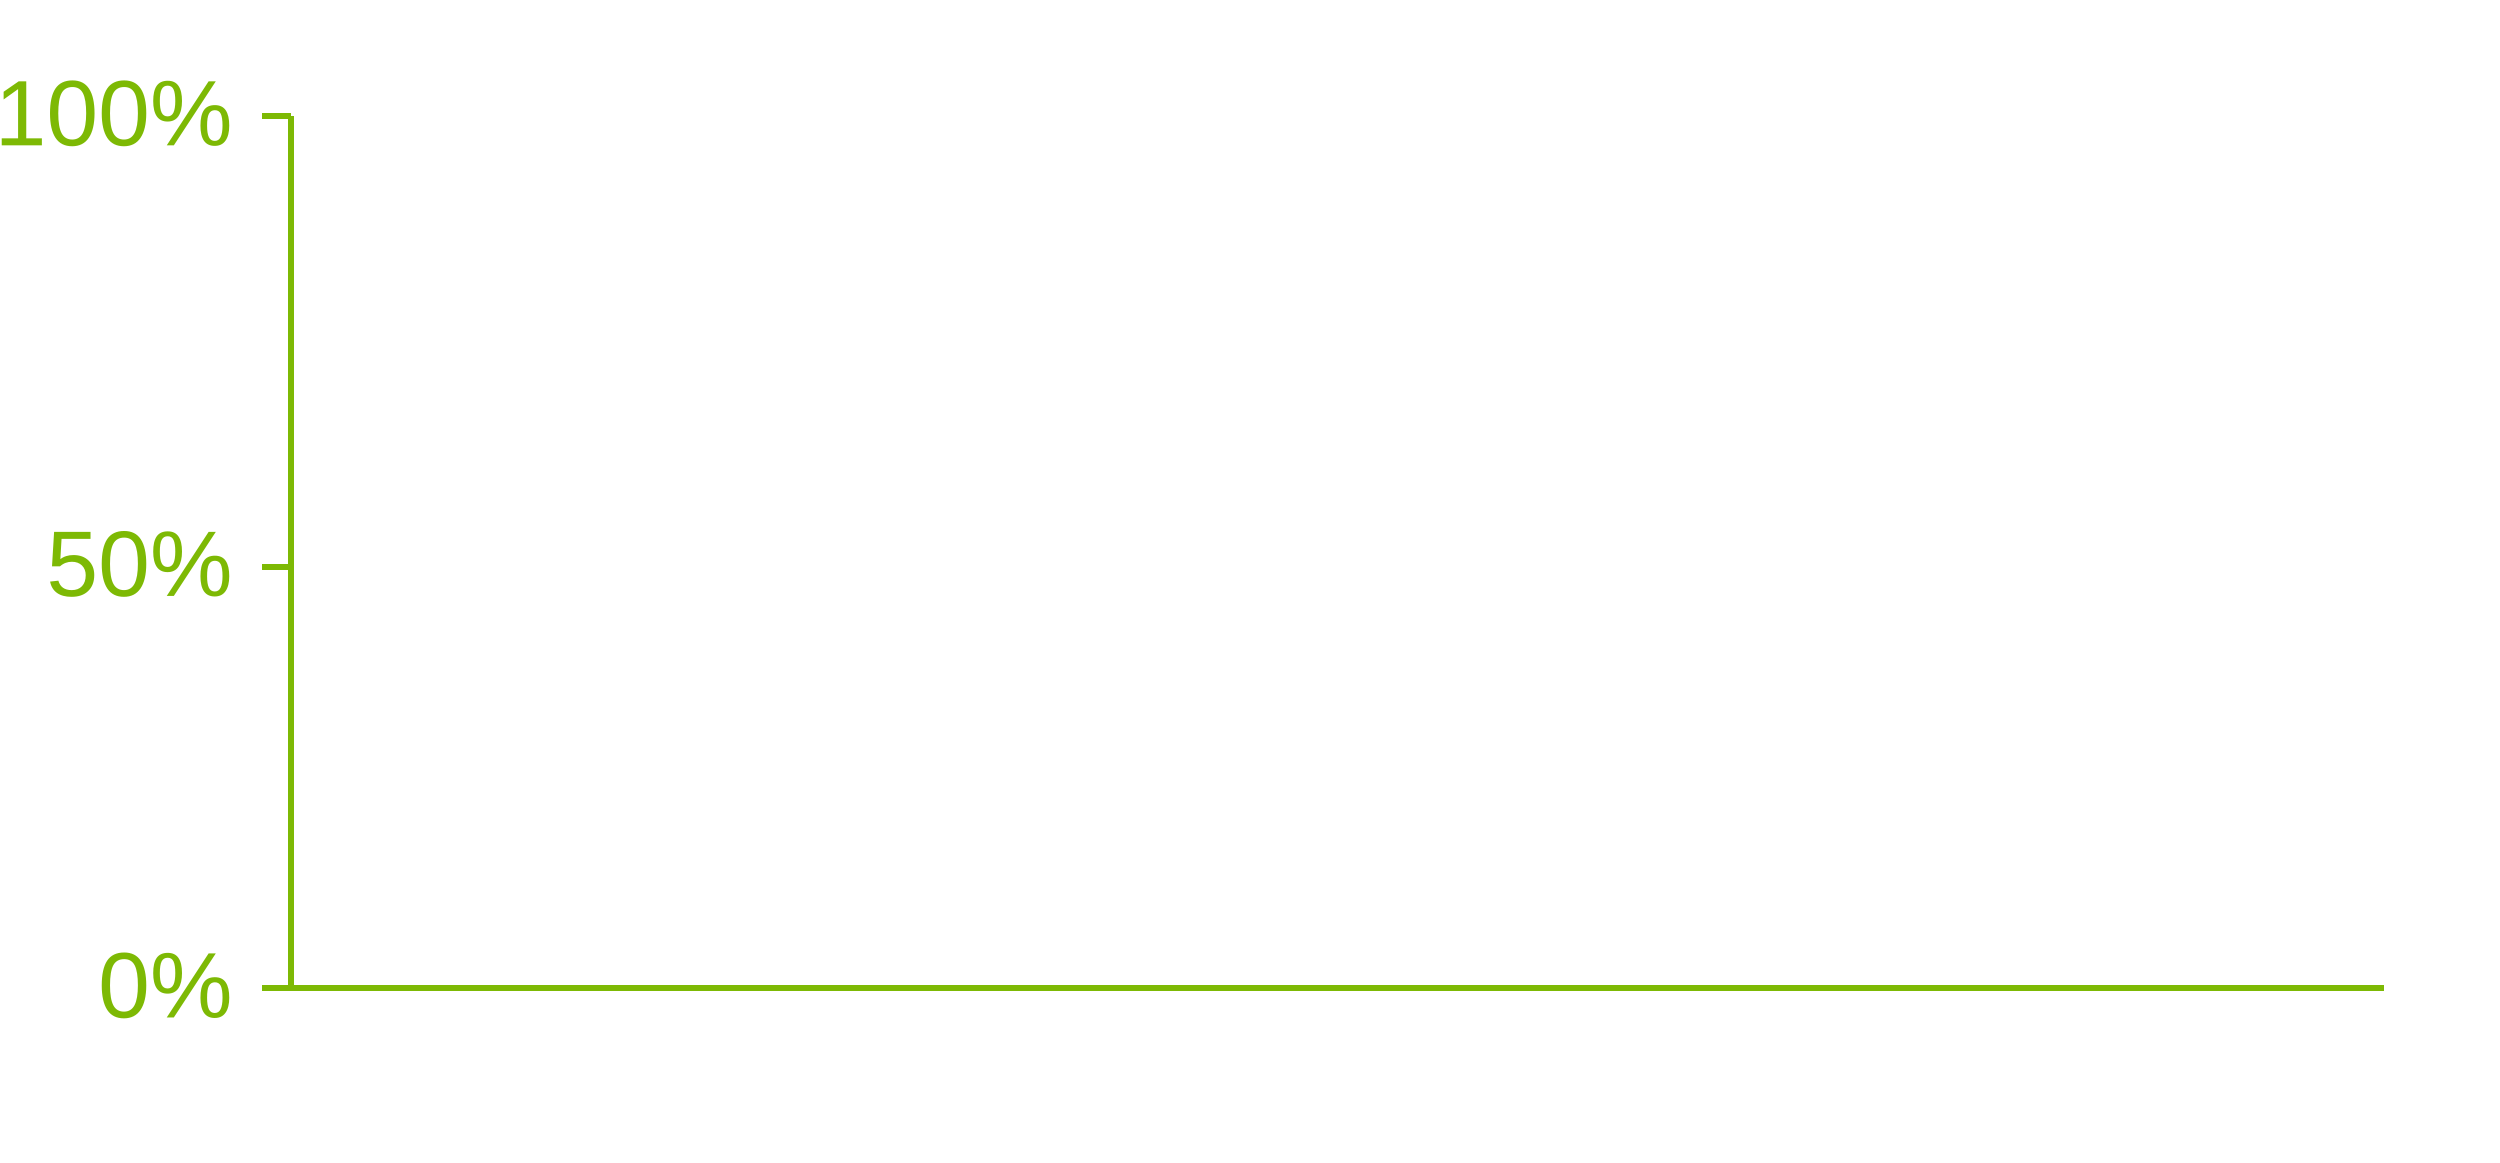
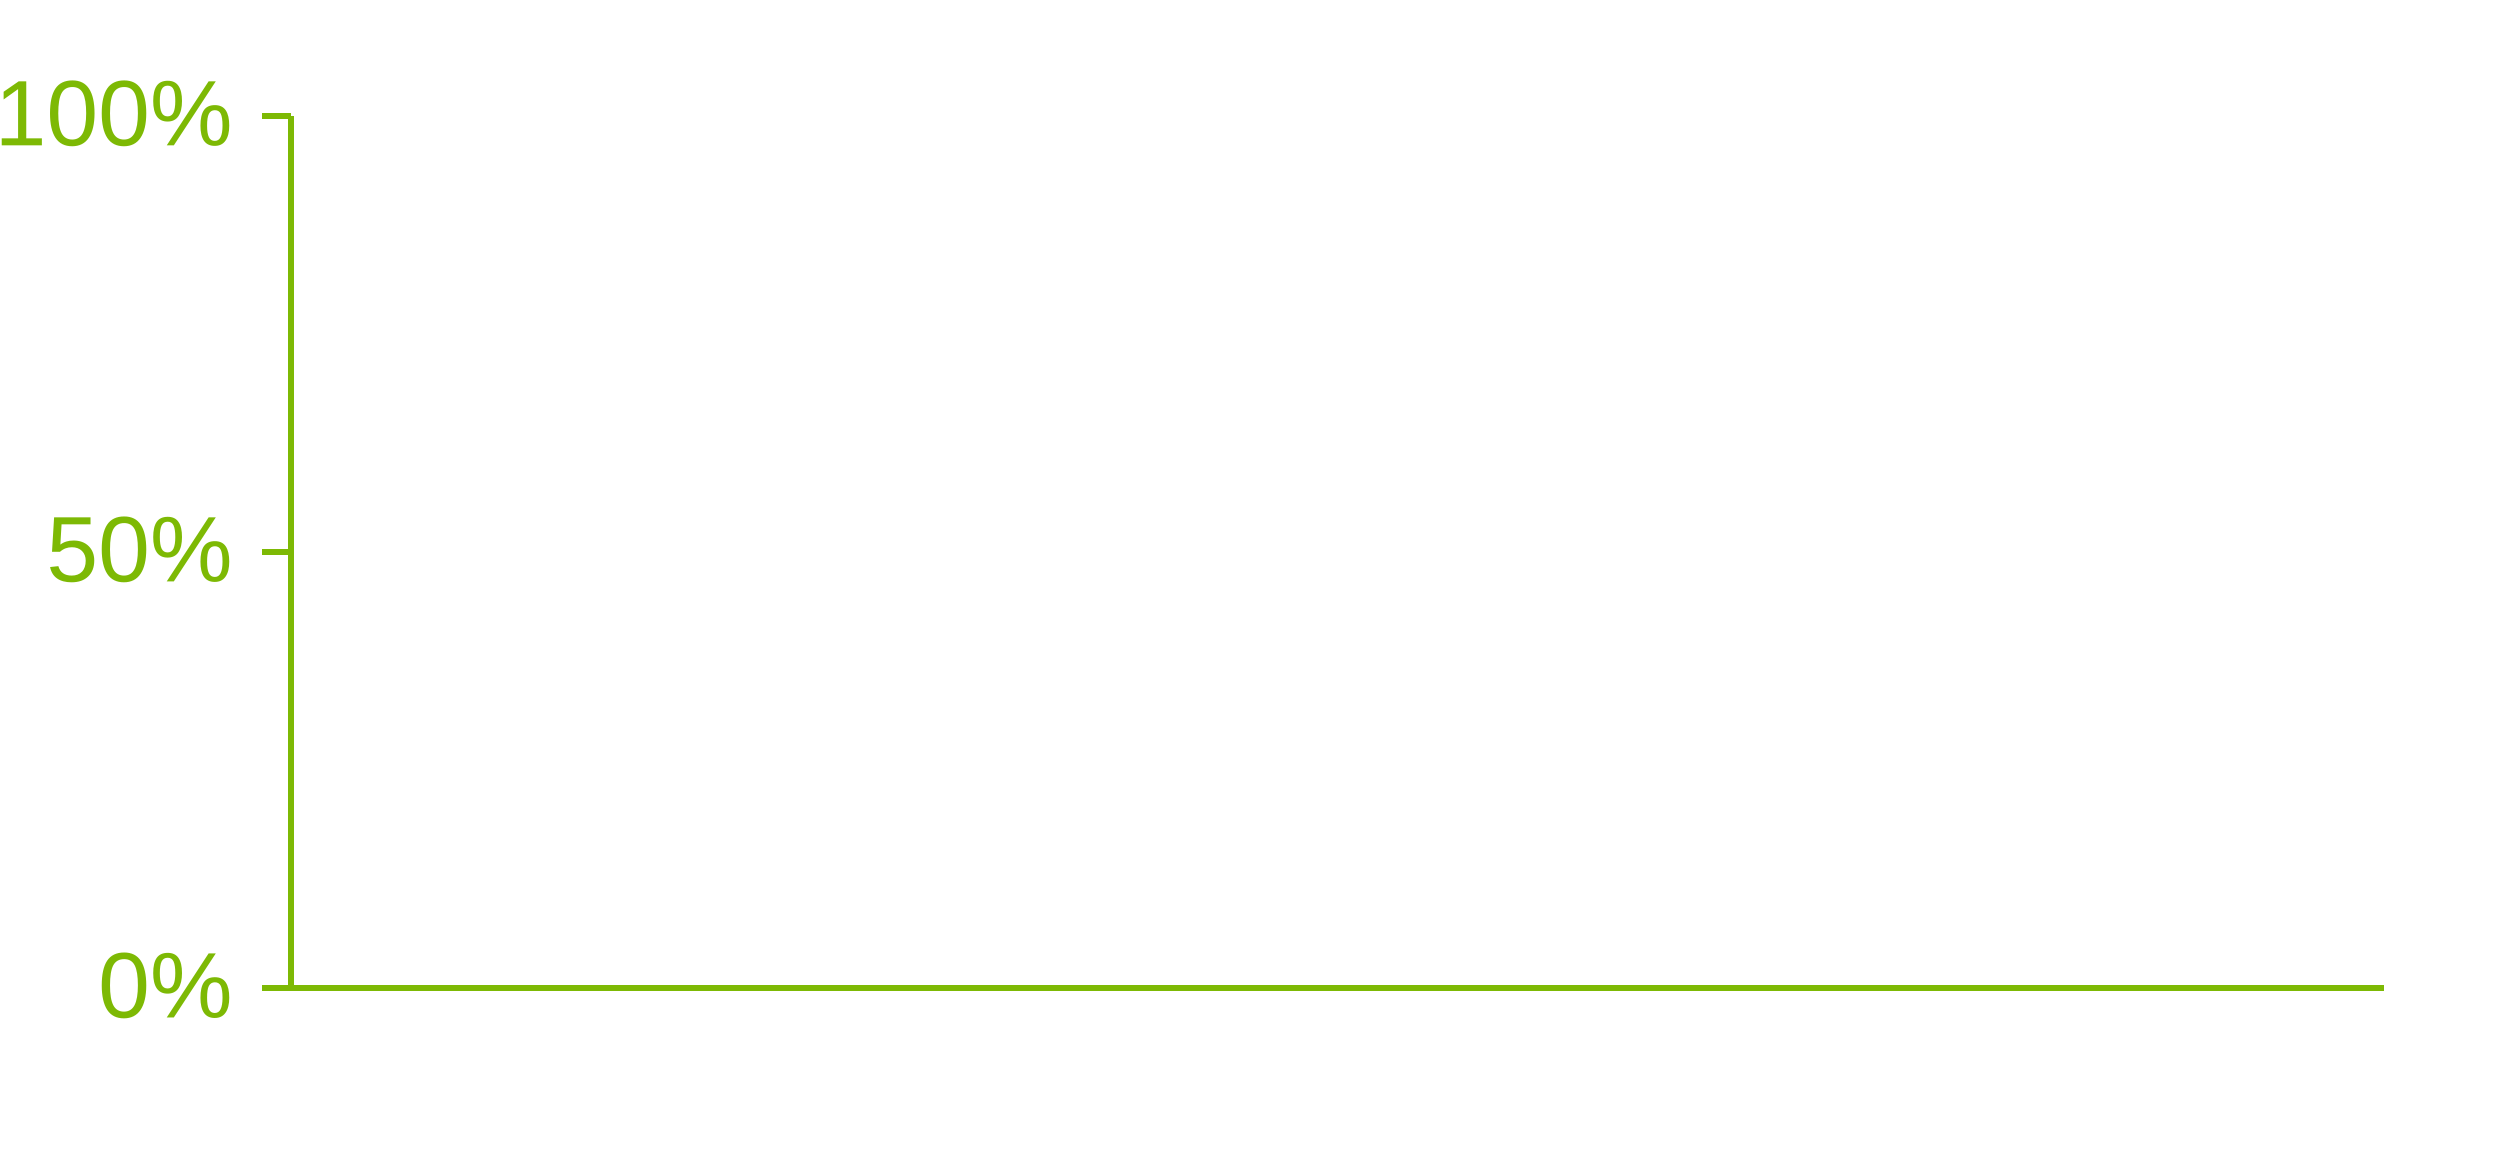
<svg xmlns="http://www.w3.org/2000/svg" version="1.1" baseProfile="basic" width="100%" height="200" viewBox="0 0 430 200" style="background-color:black" class="global">
  <style type="text/css">
    .global {
        fill: none;
        font-family: arial, sans-serif;
        font-weight: normal;
        cursor: default;
        -webkit-touch-callout: none; /* iOS Safari */
        -webkit-user-select: none;   /* Chrome/Safari/Opera */
        -khtml-user-select: none;    /* Konqueror */
        -moz-user-select: none;      /* Firefox */
        -ms-user-select: none;       /* IE/Edge */
        user-select: none;
        pointer-events: none;
        shape-rendering: crispEdges;
    }
    .probabilityBar {
        stroke: #7db904;/*green*/
        fill: #7db904;/*green*/
        stroke-width: 1;
    }
    .axisNumber {
        fill: #7db904;/*green*/
        font-size: 16px;
    }
    .xAxisNumber {
        text-anchor: middle;/*horizontal*/
    }
    .xAxis, .yAxis, .yAxisNotch {
        stroke: #7db904;/*green*/
    }
    .yAxisNumber {
        text-anchor: end;/*right side*/
    }
</style>
  <g id="view">
    <text id="yAxisTopNumber" class="axisNumber yAxisNumber" x="40" y="25">100%</text>
    <line class="yAxisNotch" x1="45" y1="20" x2="50" y2="20" />
-     <text id="yAxisMiddleNumber" class="axisNumber yAxisNumber" x="40" y="102.5">50%</text>
-     <line class="yAxisNotch" x1="45" y1="97.5" x2="50" y2="97.5" />
+     <text id="yAxisMiddleNumber" class="axisNumber yAxisNumber" x="40" y="100">50%</text>
+     <line class="yAxisNotch" x1="45" y1="95" x2="50" y2="95" />
    <text class="axisNumber yAxisNumber" x="40" y="175">0%</text>
    <line class="yAxisNotch" x1="45" y1="170" x2="50" y2="170" />
    <line class="yAxis" x1="50" y1="20" x2="50" y2="170" />
    <line class="xAxis" x1="50" y1="170" x2="410" y2="170" />
  </g>
</svg>
